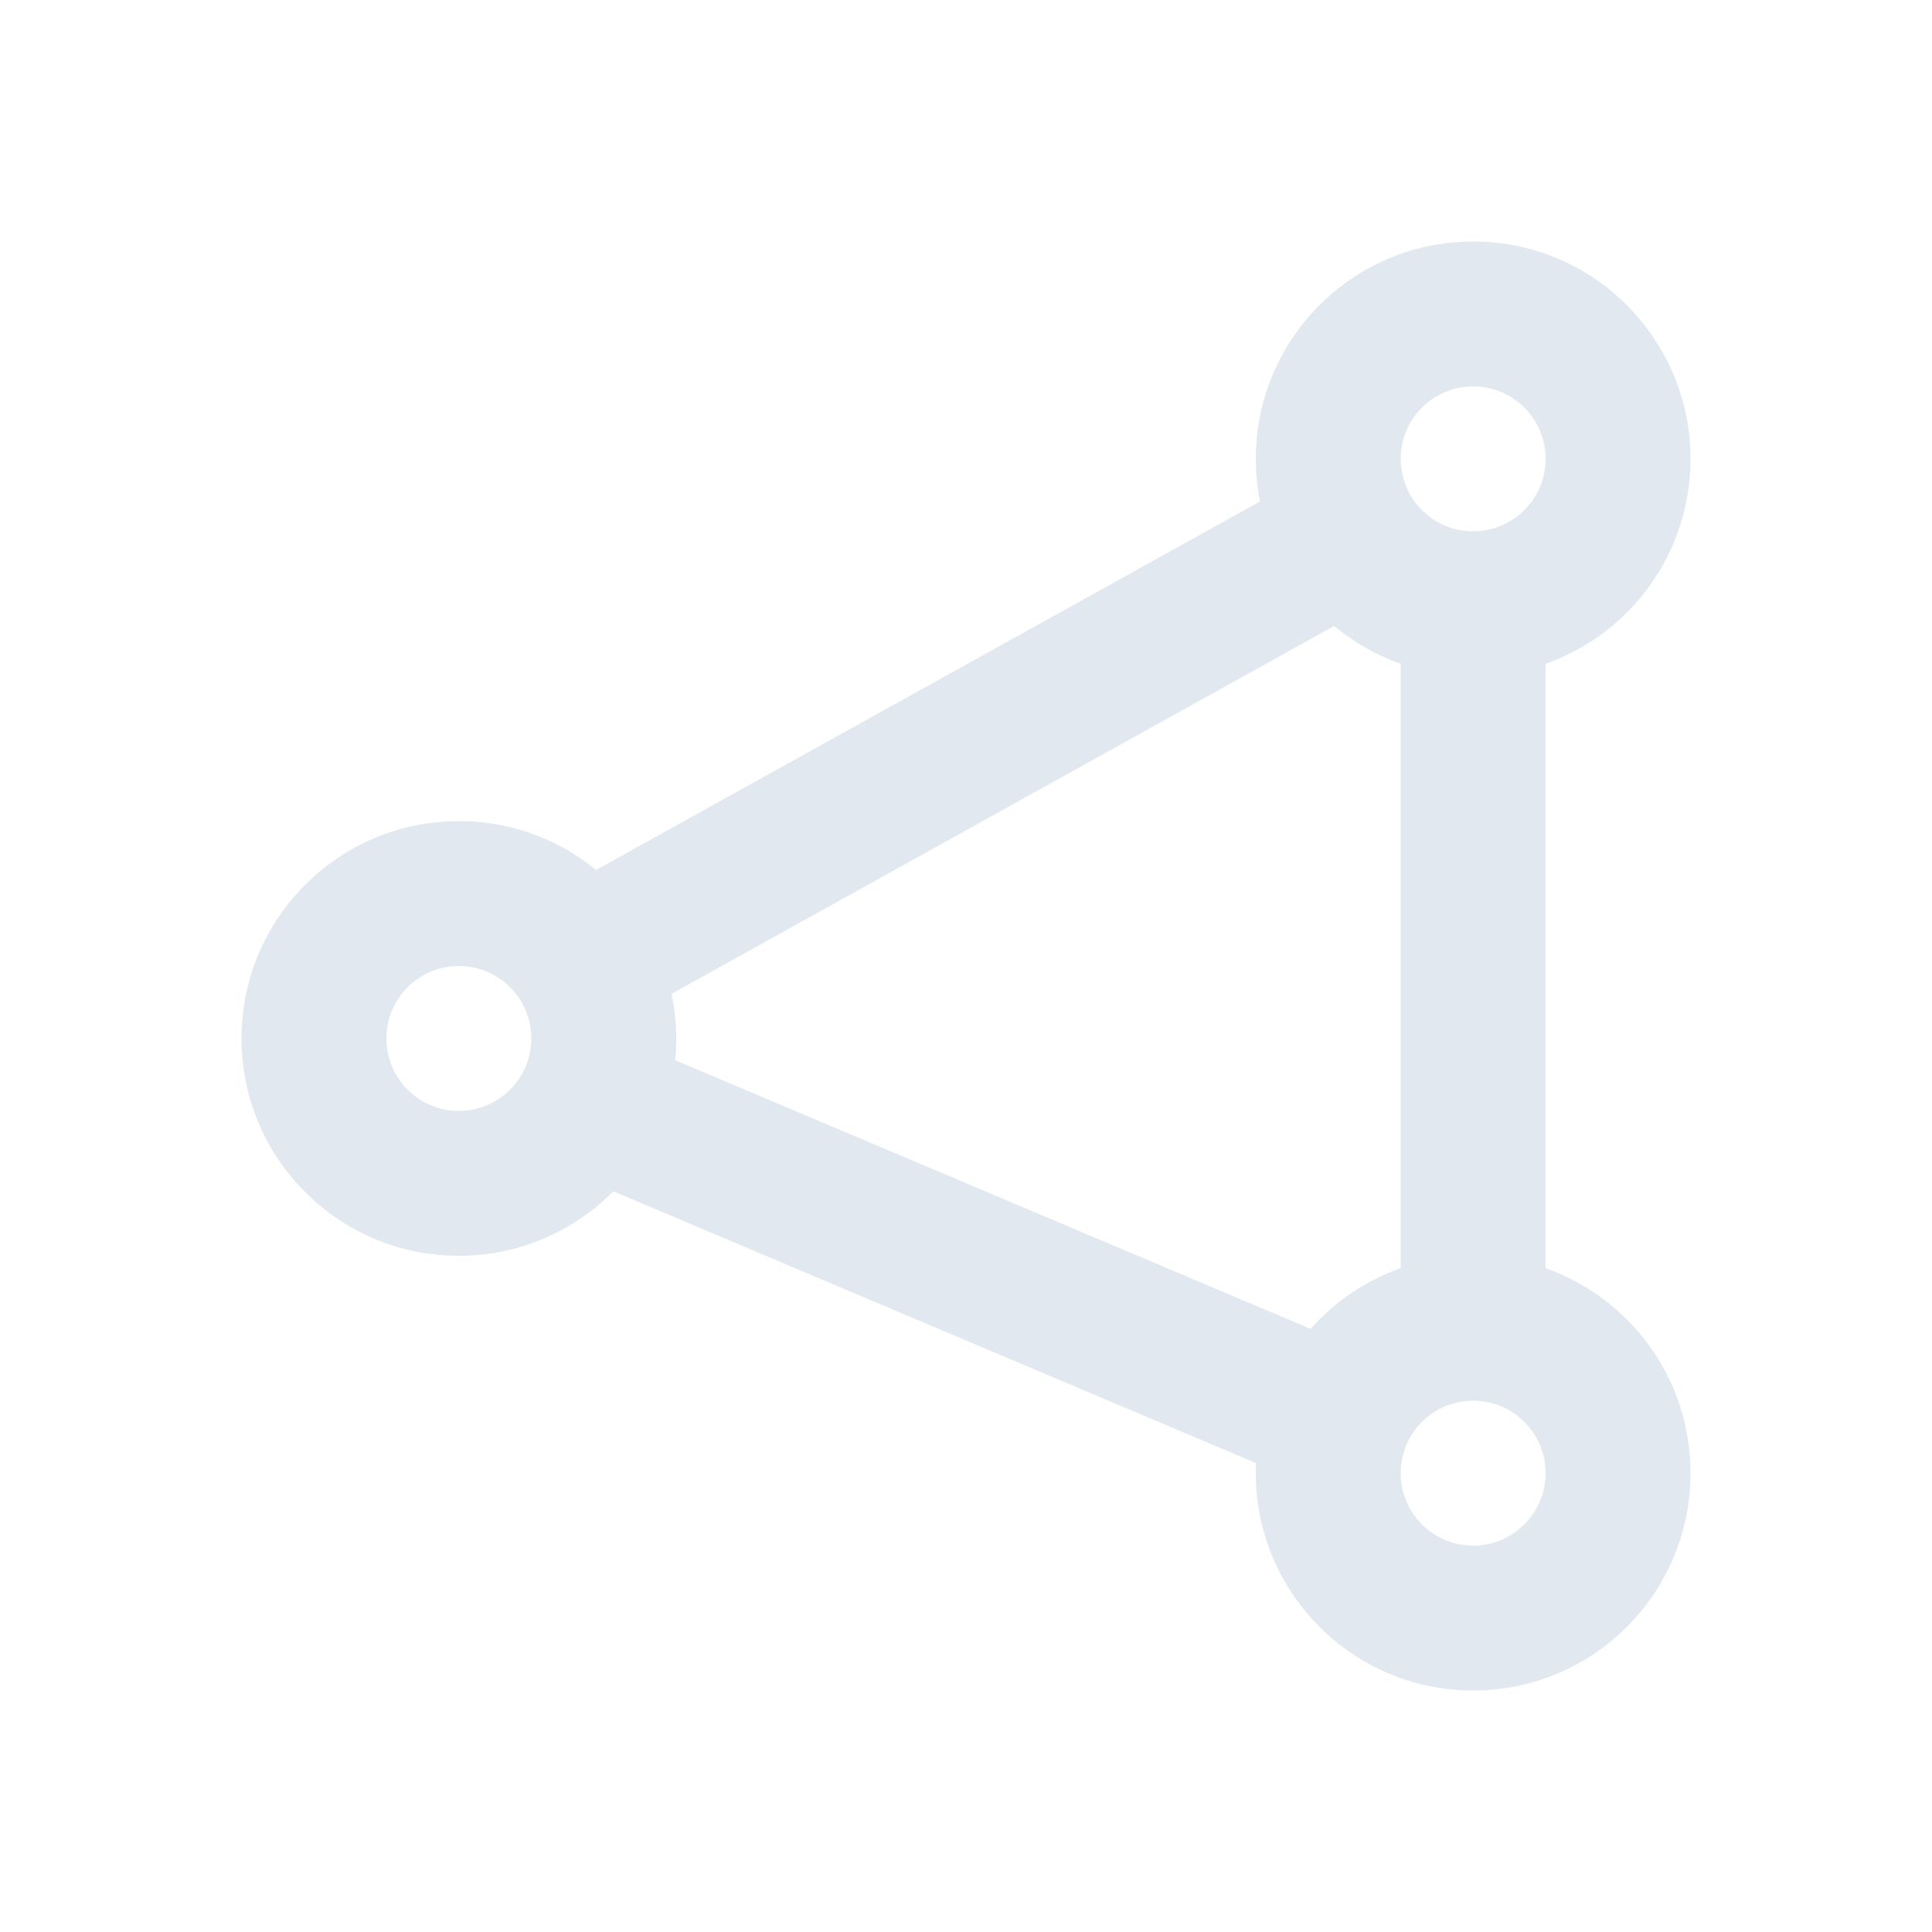
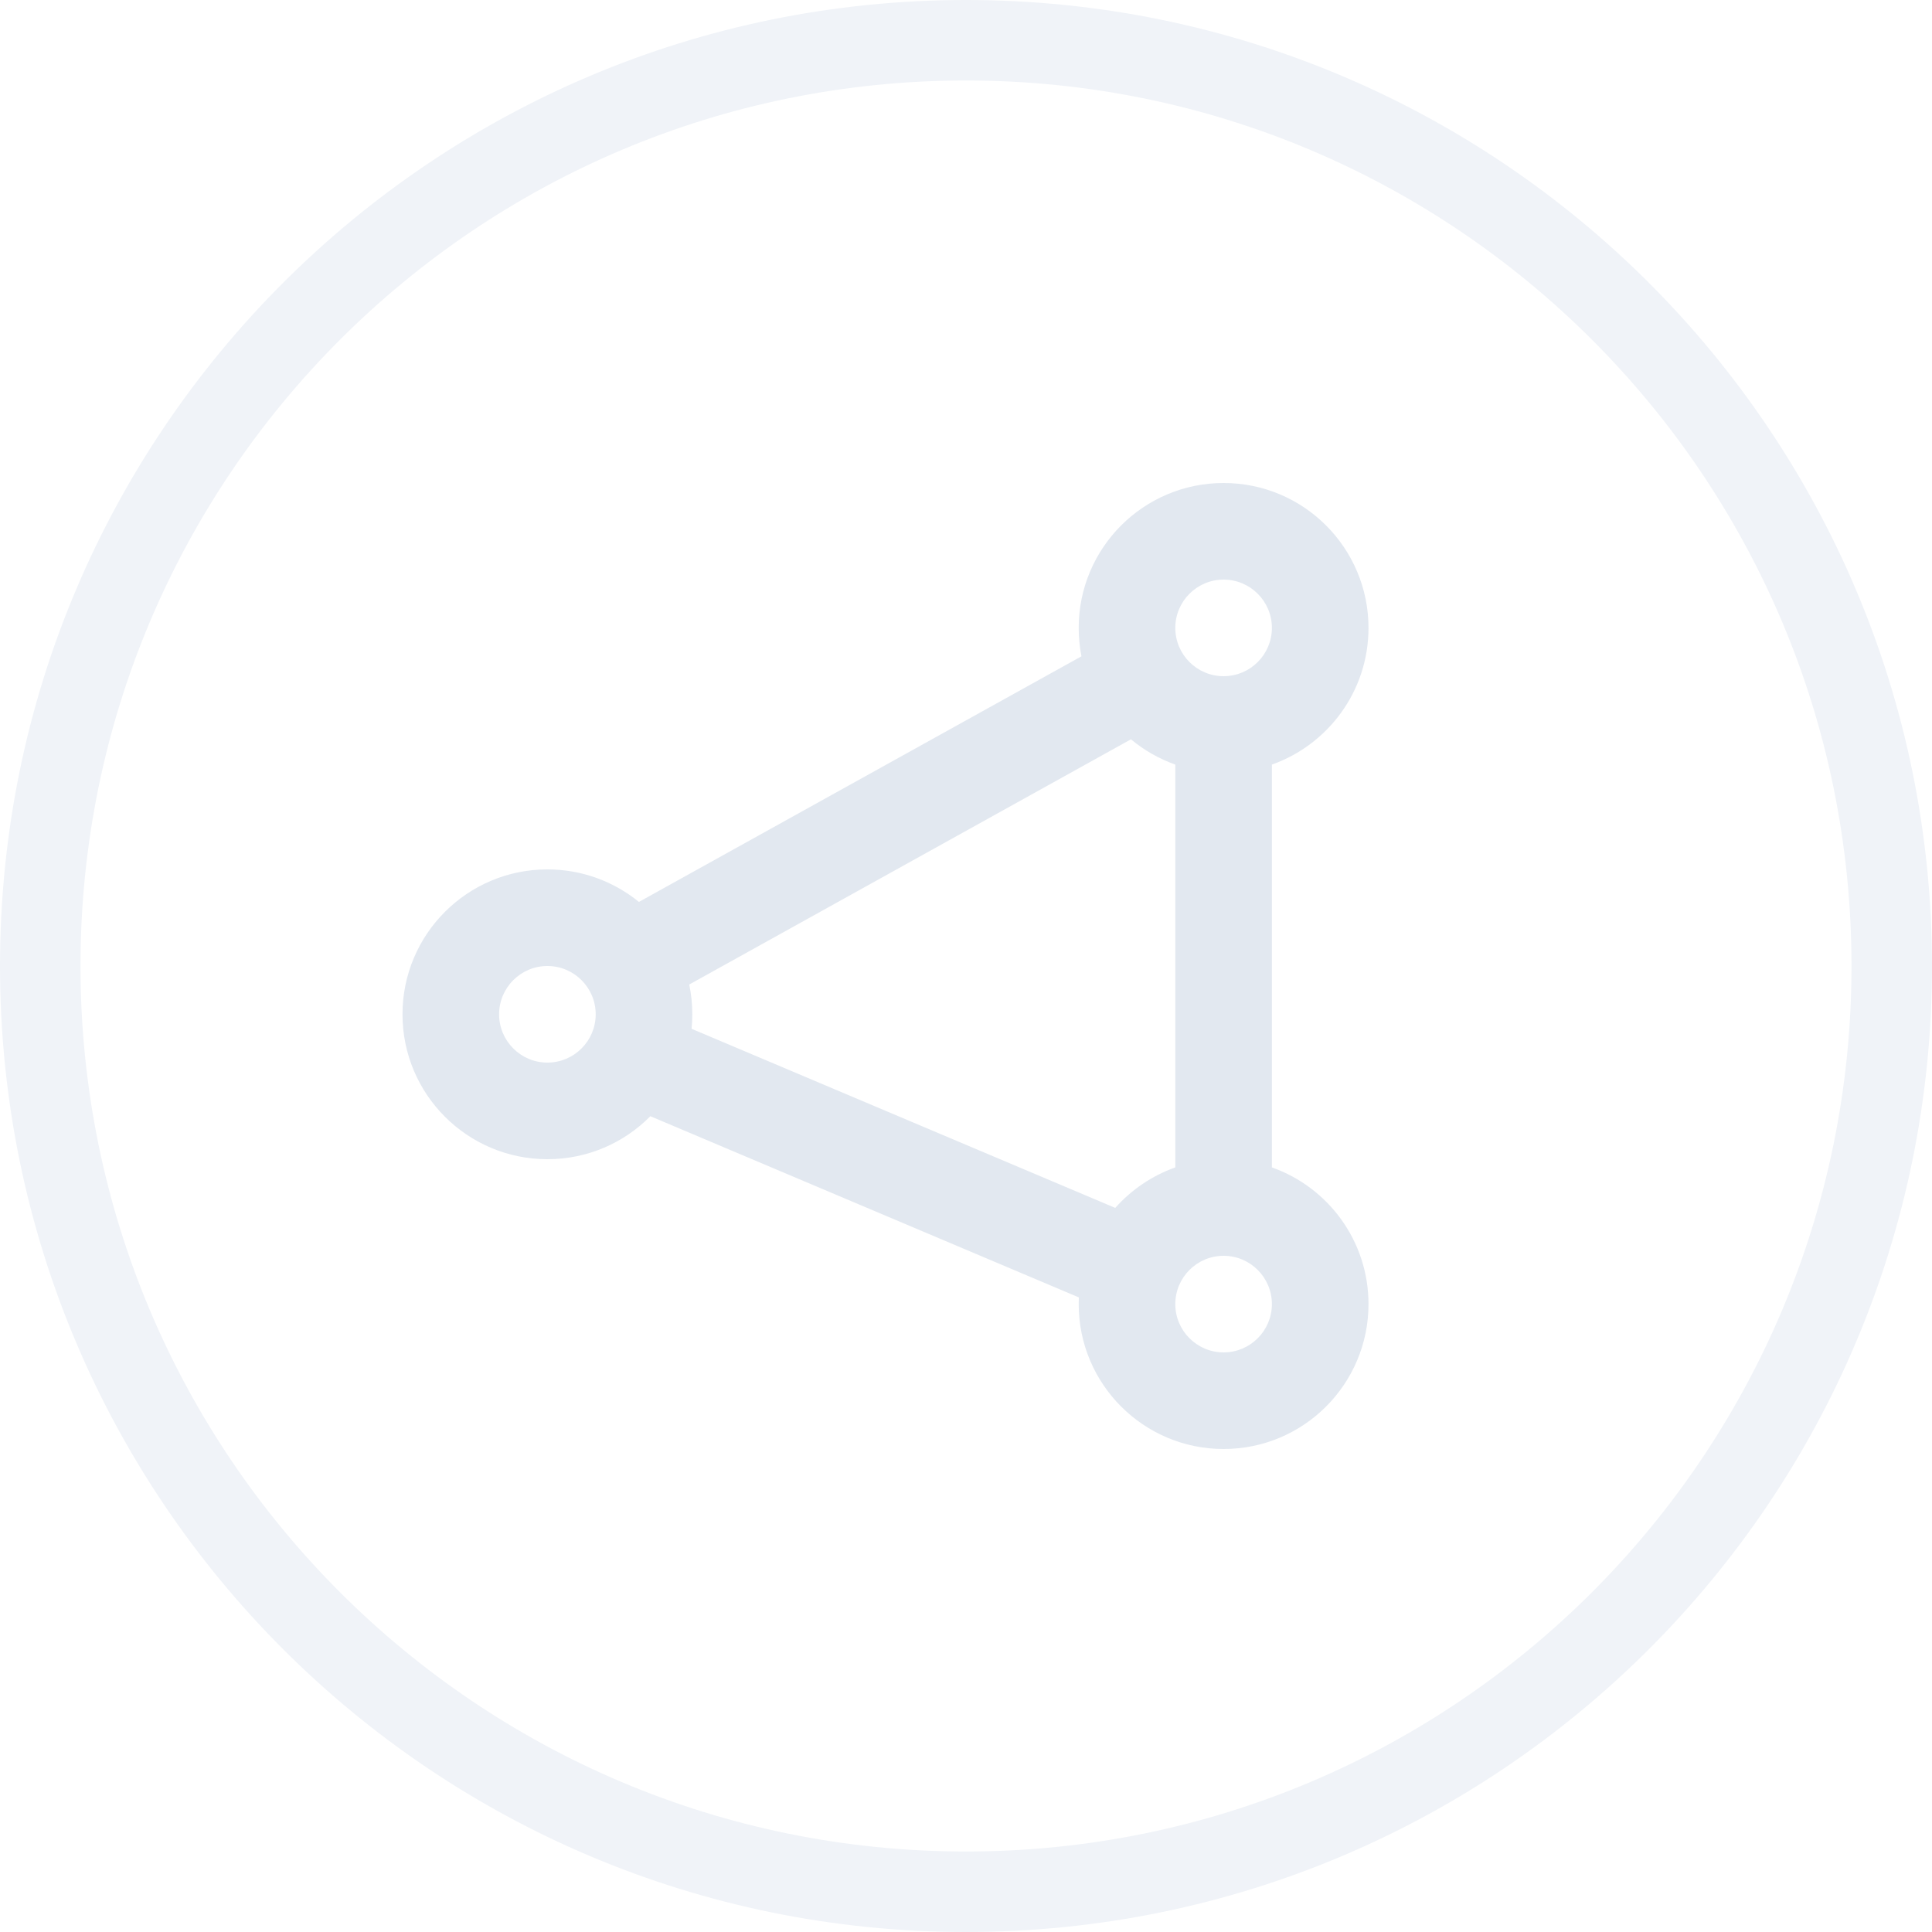
<svg xmlns="http://www.w3.org/2000/svg" width="24" height="24" viewBox="0 0 24 24" fill="none">
-   <path fill-rule="evenodd" clip-rule="evenodd" d="M18.3 4.8C17.803 4.8 17.4 5.203 17.4 5.7C17.4 6.197 17.803 6.6 18.3 6.6C18.797 6.6 19.2 6.197 19.2 5.7C19.2 5.203 18.797 4.8 18.3 4.8ZM15.6 5.7C15.6 4.209 16.809 3 18.3 3C19.791 3 21 4.209 21 5.7C21 6.876 20.249 7.876 19.2 8.246V15.754C20.249 16.124 21 17.124 21 18.3C21 19.791 19.791 21 18.3 21C16.809 21 15.6 19.791 15.6 18.3C15.6 18.258 15.601 18.217 15.603 18.175L7.619 14.799C7.13 15.294 6.451 15.6 5.7 15.6C4.209 15.6 3 14.391 3 12.9C3 11.409 4.209 10.2 5.7 10.2C6.347 10.2 6.941 10.427 7.405 10.807L15.652 6.229C15.618 6.058 15.6 5.881 15.6 5.7ZM8.343 12.345C8.38 12.524 8.4 12.71 8.4 12.9C8.4 12.991 8.396 13.081 8.387 13.17L16.281 16.508C16.581 16.169 16.965 15.907 17.4 15.754V8.246C17.096 8.139 16.817 7.978 16.573 7.776L8.343 12.345ZM17.4 18.3C17.4 17.803 17.803 17.4 18.3 17.4C18.797 17.4 19.2 17.803 19.2 18.3C19.2 18.797 18.797 19.2 18.3 19.2C17.803 19.2 17.4 18.797 17.4 18.3ZM4.8 12.9C4.8 12.403 5.203 12 5.7 12C6.197 12 6.6 12.403 6.6 12.9C6.6 13.397 6.197 13.8 5.7 13.8C5.203 13.8 4.8 13.397 4.8 12.9Z" fill="#E2E8F0" />
+   <path fill-rule="evenodd" clip-rule="evenodd" d="M12 23C18.075 23 23 18.075 23 12C23 5.925 18.075 1 12 1C5.925 1 1 5.925 1 12C1 18.075 5.925 23 12 23ZM12 24C18.627 24 24 18.627 24 12C24 5.373 18.627 0 12 0C5.373 0 0 5.373 0 12C0 18.627 5.373 24 12 24Z" fill="#F0F3F8" />
+   <path fill-rule="evenodd" clip-rule="evenodd" d="M13.4 7.8C13.4 6.806 14.206 6 15.2 6C16.194 6 17 6.806 17 7.8C17 8.584 16.499 9.25 15.8 9.498V14.502C16.499 14.749 17 15.416 17 16.2C17 17.194 16.194 18 15.2 18C14.206 18 13.4 17.194 13.4 16.2C13.4 16.172 13.401 16.144 13.402 16.117L8.079 13.866C7.753 14.196 7.3 14.4 6.8 14.4C5.806 14.4 5 13.594 5 12.6C5 11.606 5.806 10.8 6.8 10.8C7.231 10.8 7.627 10.952 7.937 11.204L13.434 8.153C13.412 8.039 13.4 7.921 13.4 7.8ZM15.2 7.2C14.869 7.2 14.6 7.469 14.6 7.8C14.6 8.131 14.869 8.4 15.2 8.4C15.531 8.4 15.8 8.131 15.8 7.8C15.8 7.469 15.531 7.2 15.2 7.2ZM8.562 12.23C8.587 12.349 8.6 12.473 8.6 12.6C8.6 12.661 8.597 12.721 8.591 12.78L13.854 15.005C14.054 14.78 14.31 14.605 14.6 14.502V9.498C14.397 9.426 14.211 9.319 14.049 9.184L8.562 12.23ZM14.6 16.2C14.6 15.869 14.869 15.6 15.2 15.6C15.531 15.6 15.8 15.869 15.8 16.2C15.8 16.531 15.531 16.8 15.2 16.8C14.869 16.8 14.6 16.531 14.6 16.2ZM6.2 12.6C6.2 12.269 6.469 12 6.8 12C7.131 12 7.4 12.269 7.4 12.6C7.4 12.931 7.131 13.2 6.8 13.2C6.469 13.2 6.2 12.931 6.2 12.6Z" fill="#E2E8F0" />
</svg>
